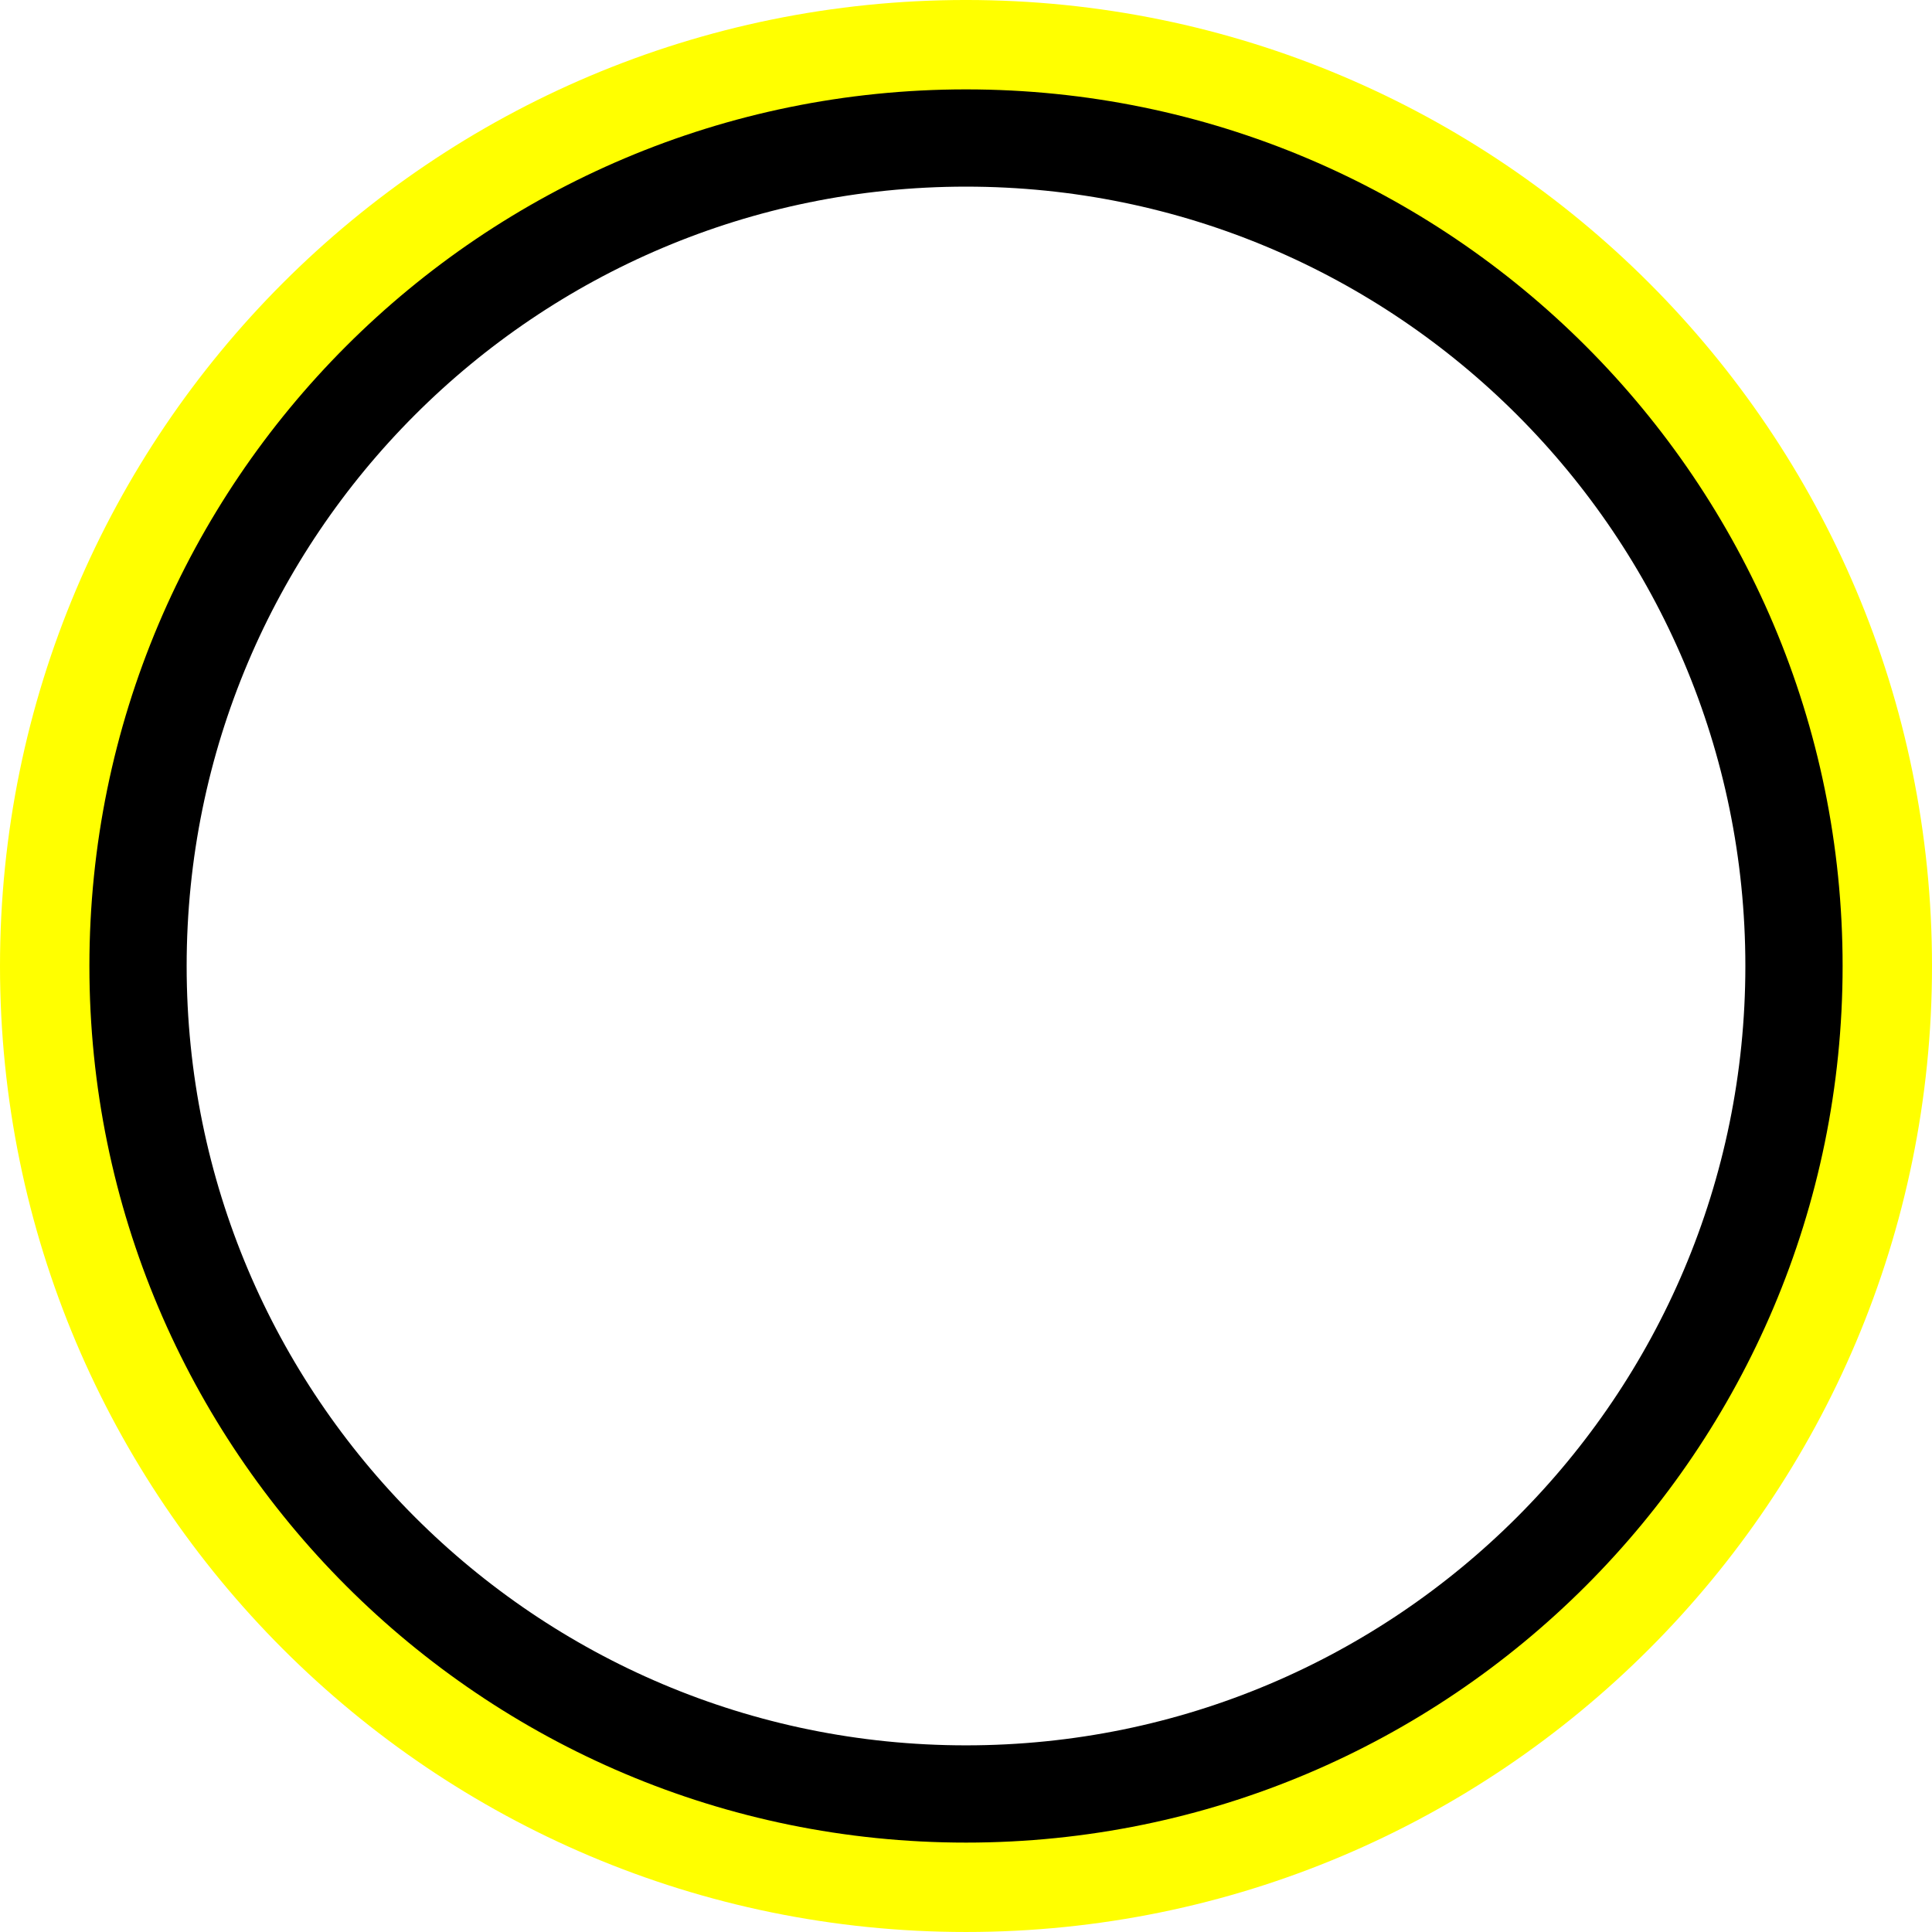
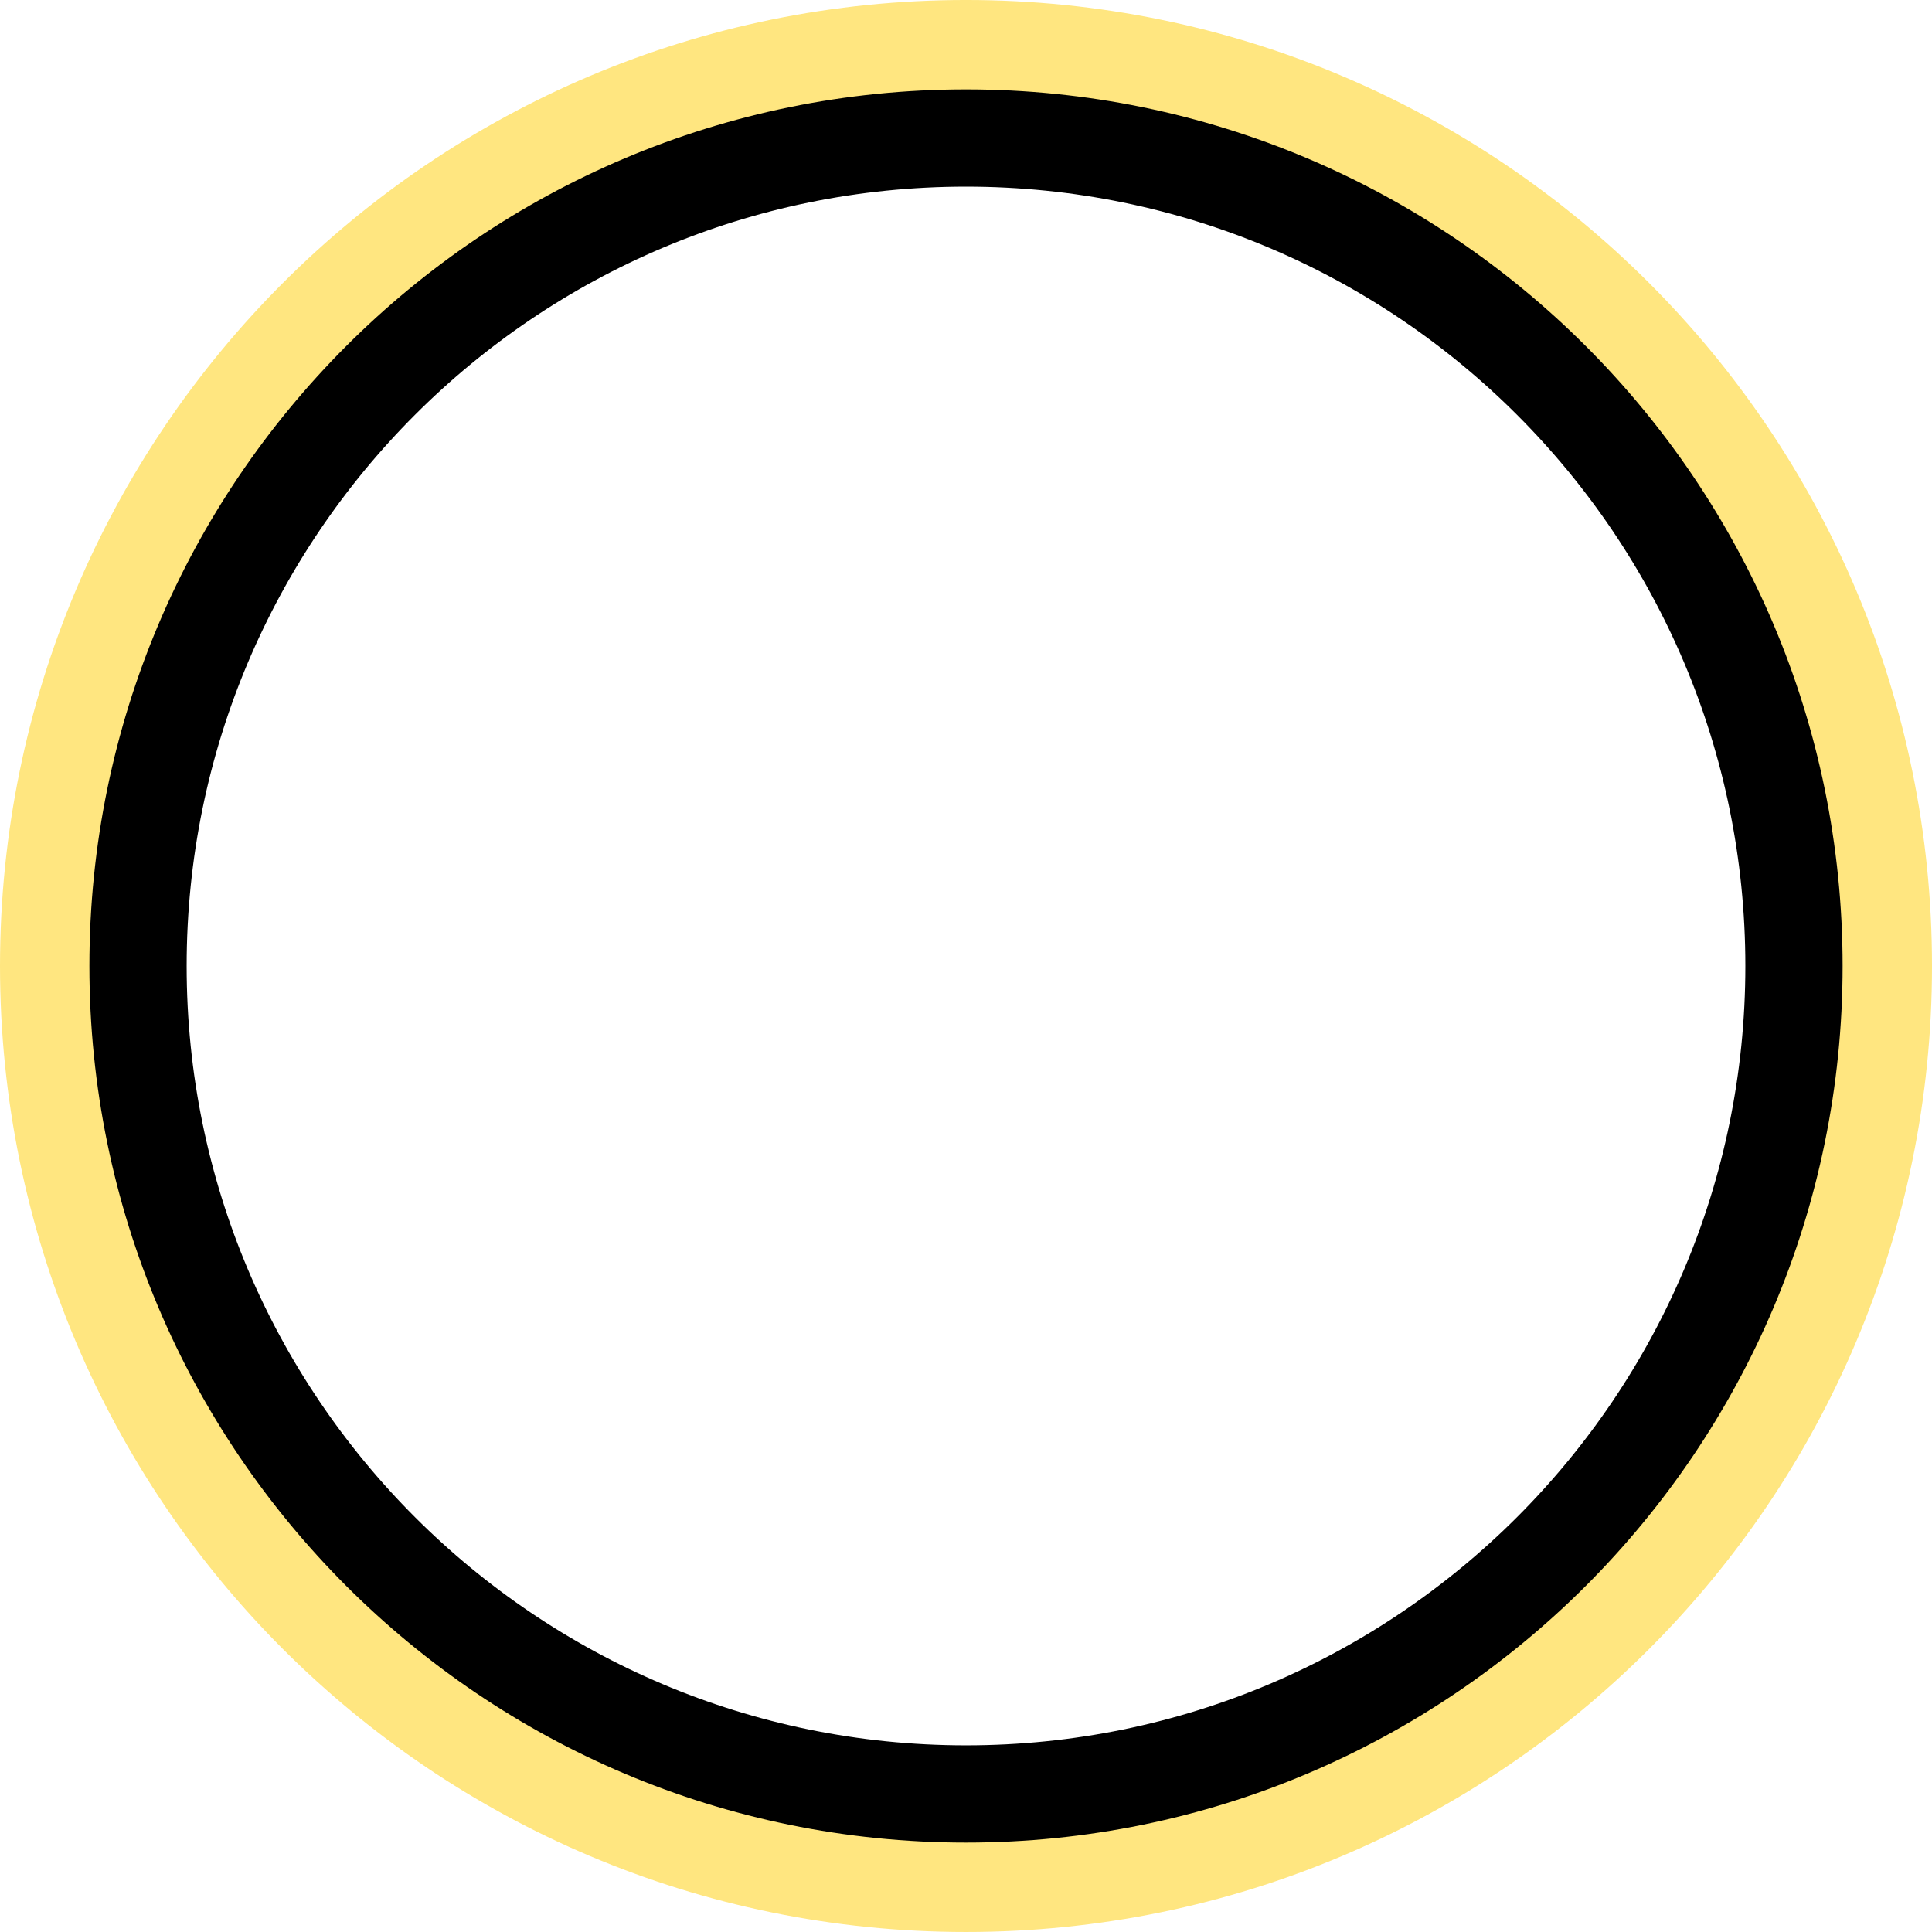
<svg xmlns="http://www.w3.org/2000/svg" width="102.865mm" height="102.865mm" viewBox="0 0 102.865 102.865" version="1.1" id="svg1">
  <defs id="defs1" />
  <g id="layer1" transform="translate(-31.29229,-78.66395)">
-     <circle style="fill:none;stroke:#ffff00;stroke-width:9.657;stroke-dasharray:none;stroke-dashoffset:0;stroke-opacity:1" id="path3" cx="82.725" cy="130.096" r="46.604" />
+     <circle style="fill:none;stroke:#ffe680;stroke-width:9.657;stroke-dasharray:none;stroke-dashoffset:0;stroke-opacity:1" id="path3" cx="82.725" cy="130.096" r="46.604" />
    <circle style="fill:none;stroke:#000000;stroke-width:5.178;stroke-dasharray:none;stroke-dashoffset:0;stroke-opacity:1" id="circle1" cx="82.725" cy="130.096" r="44.084" />
  </g>
</svg>
